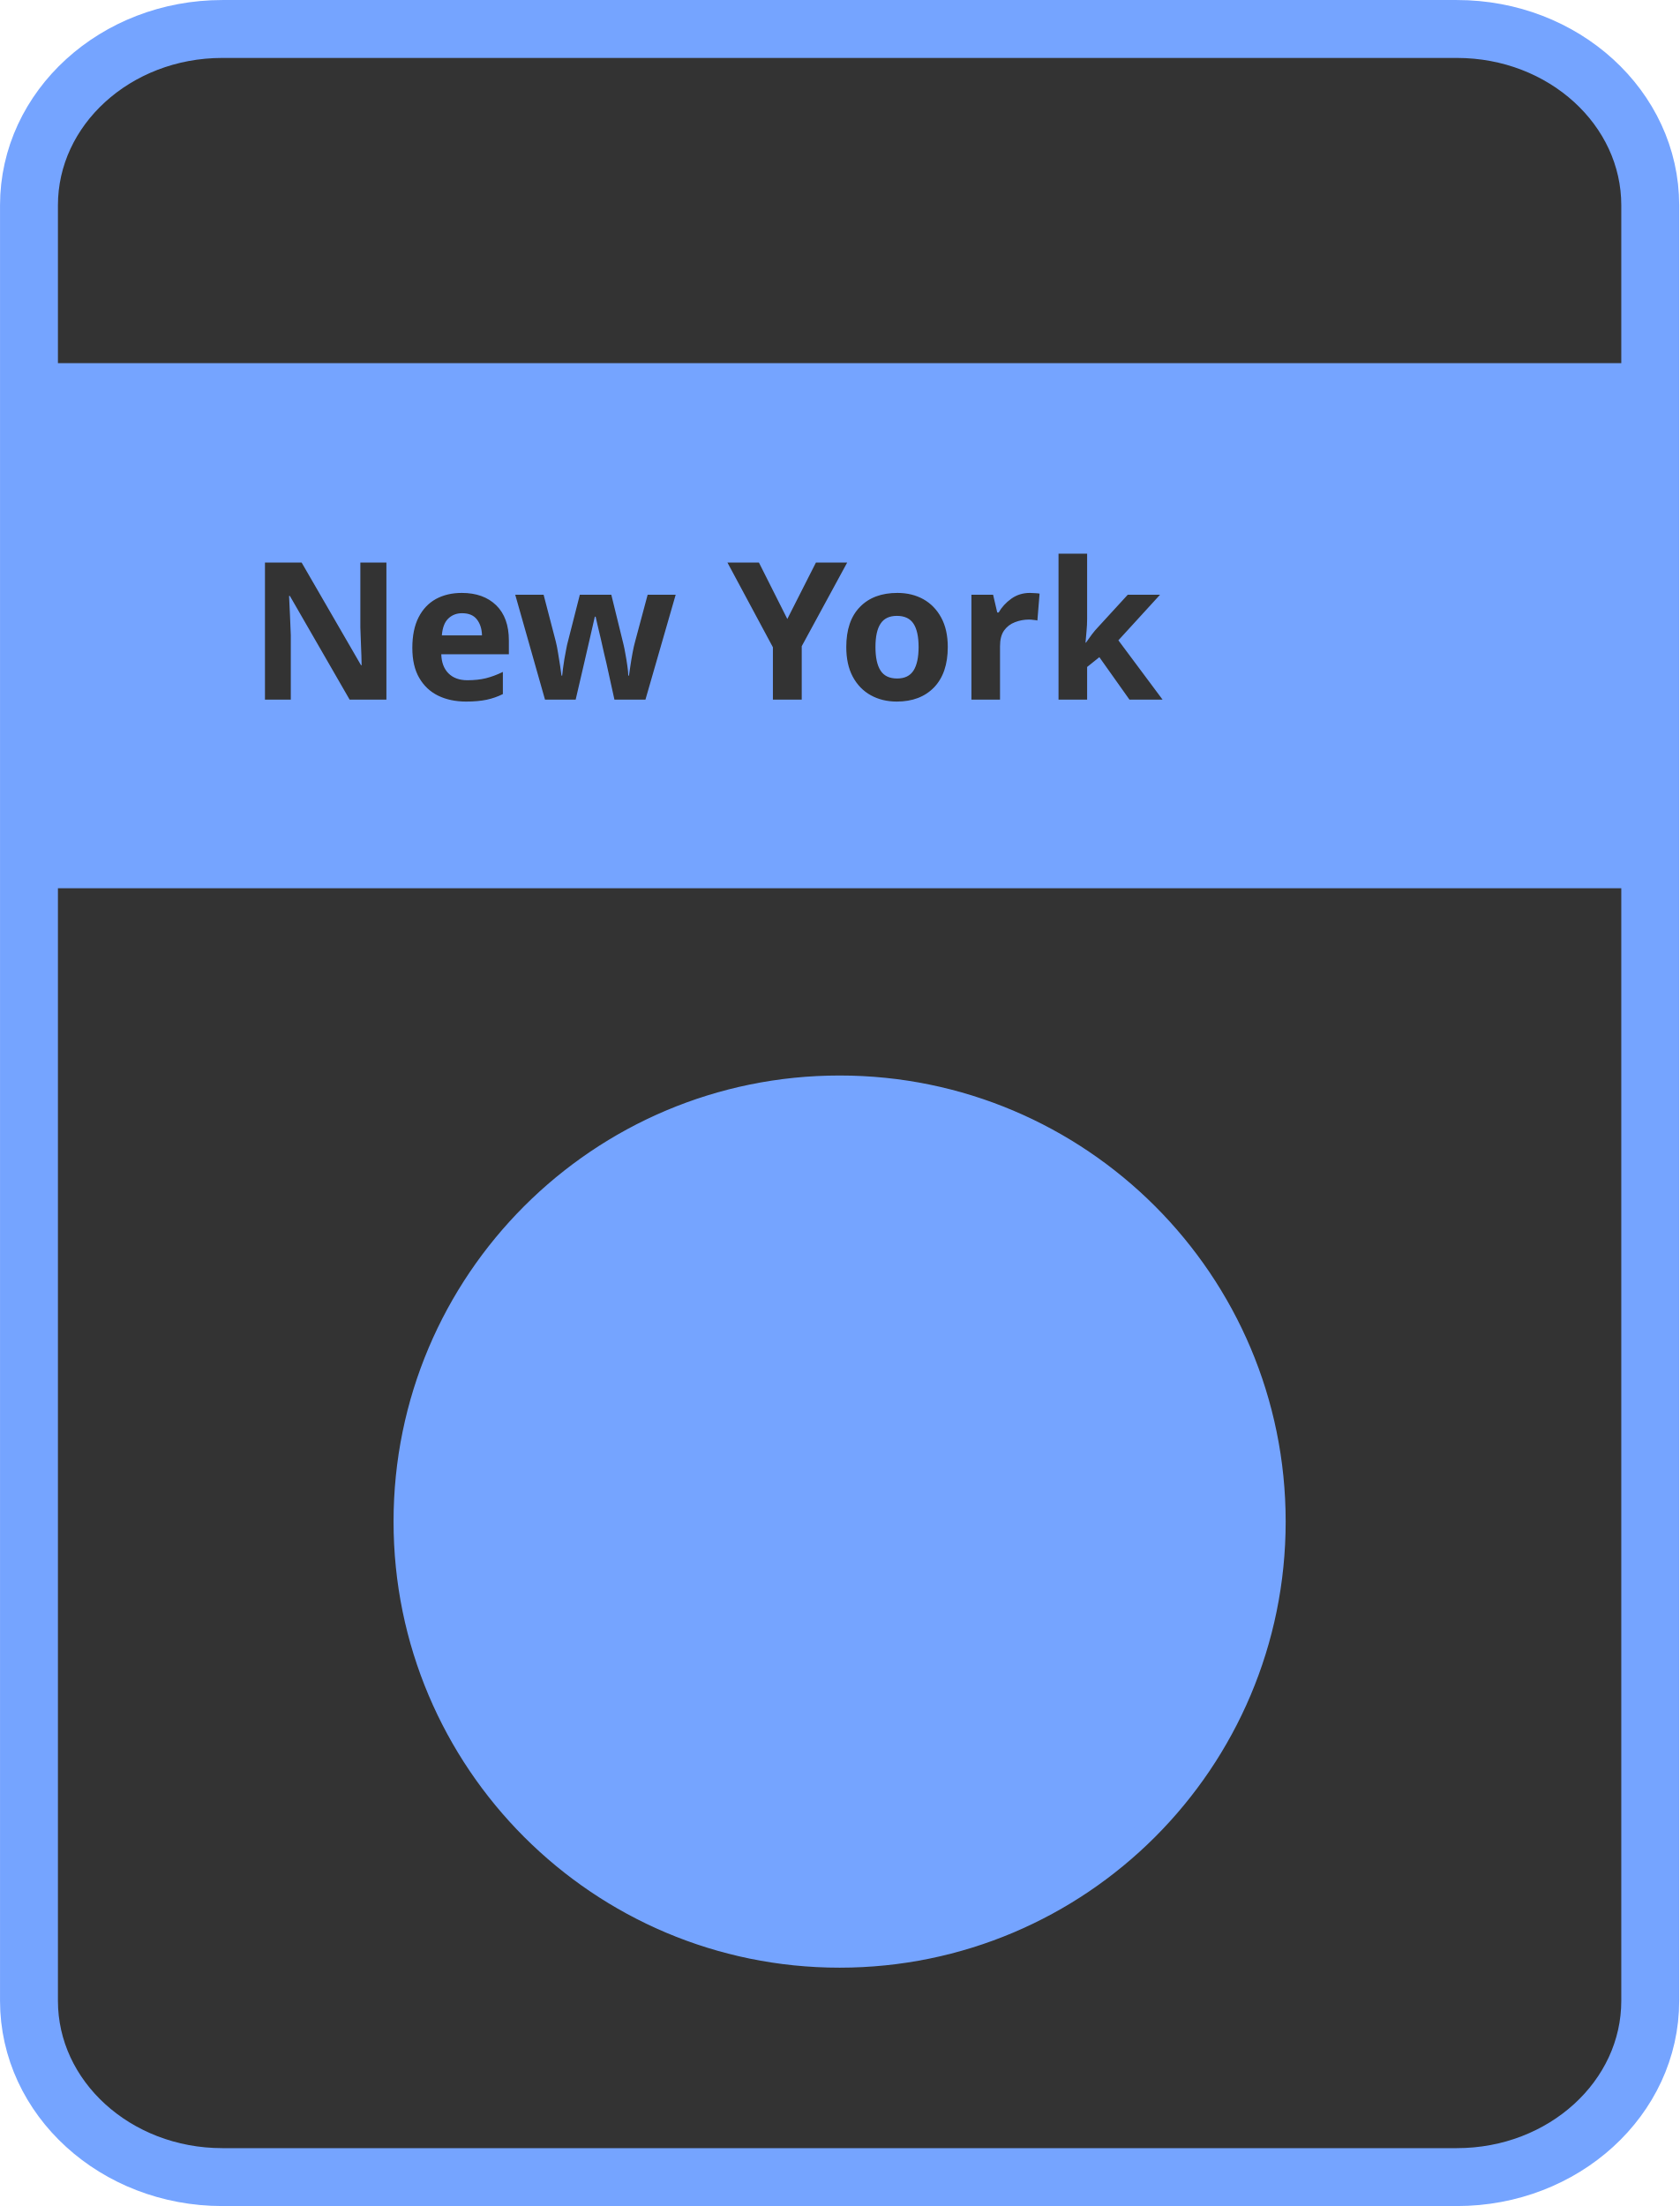
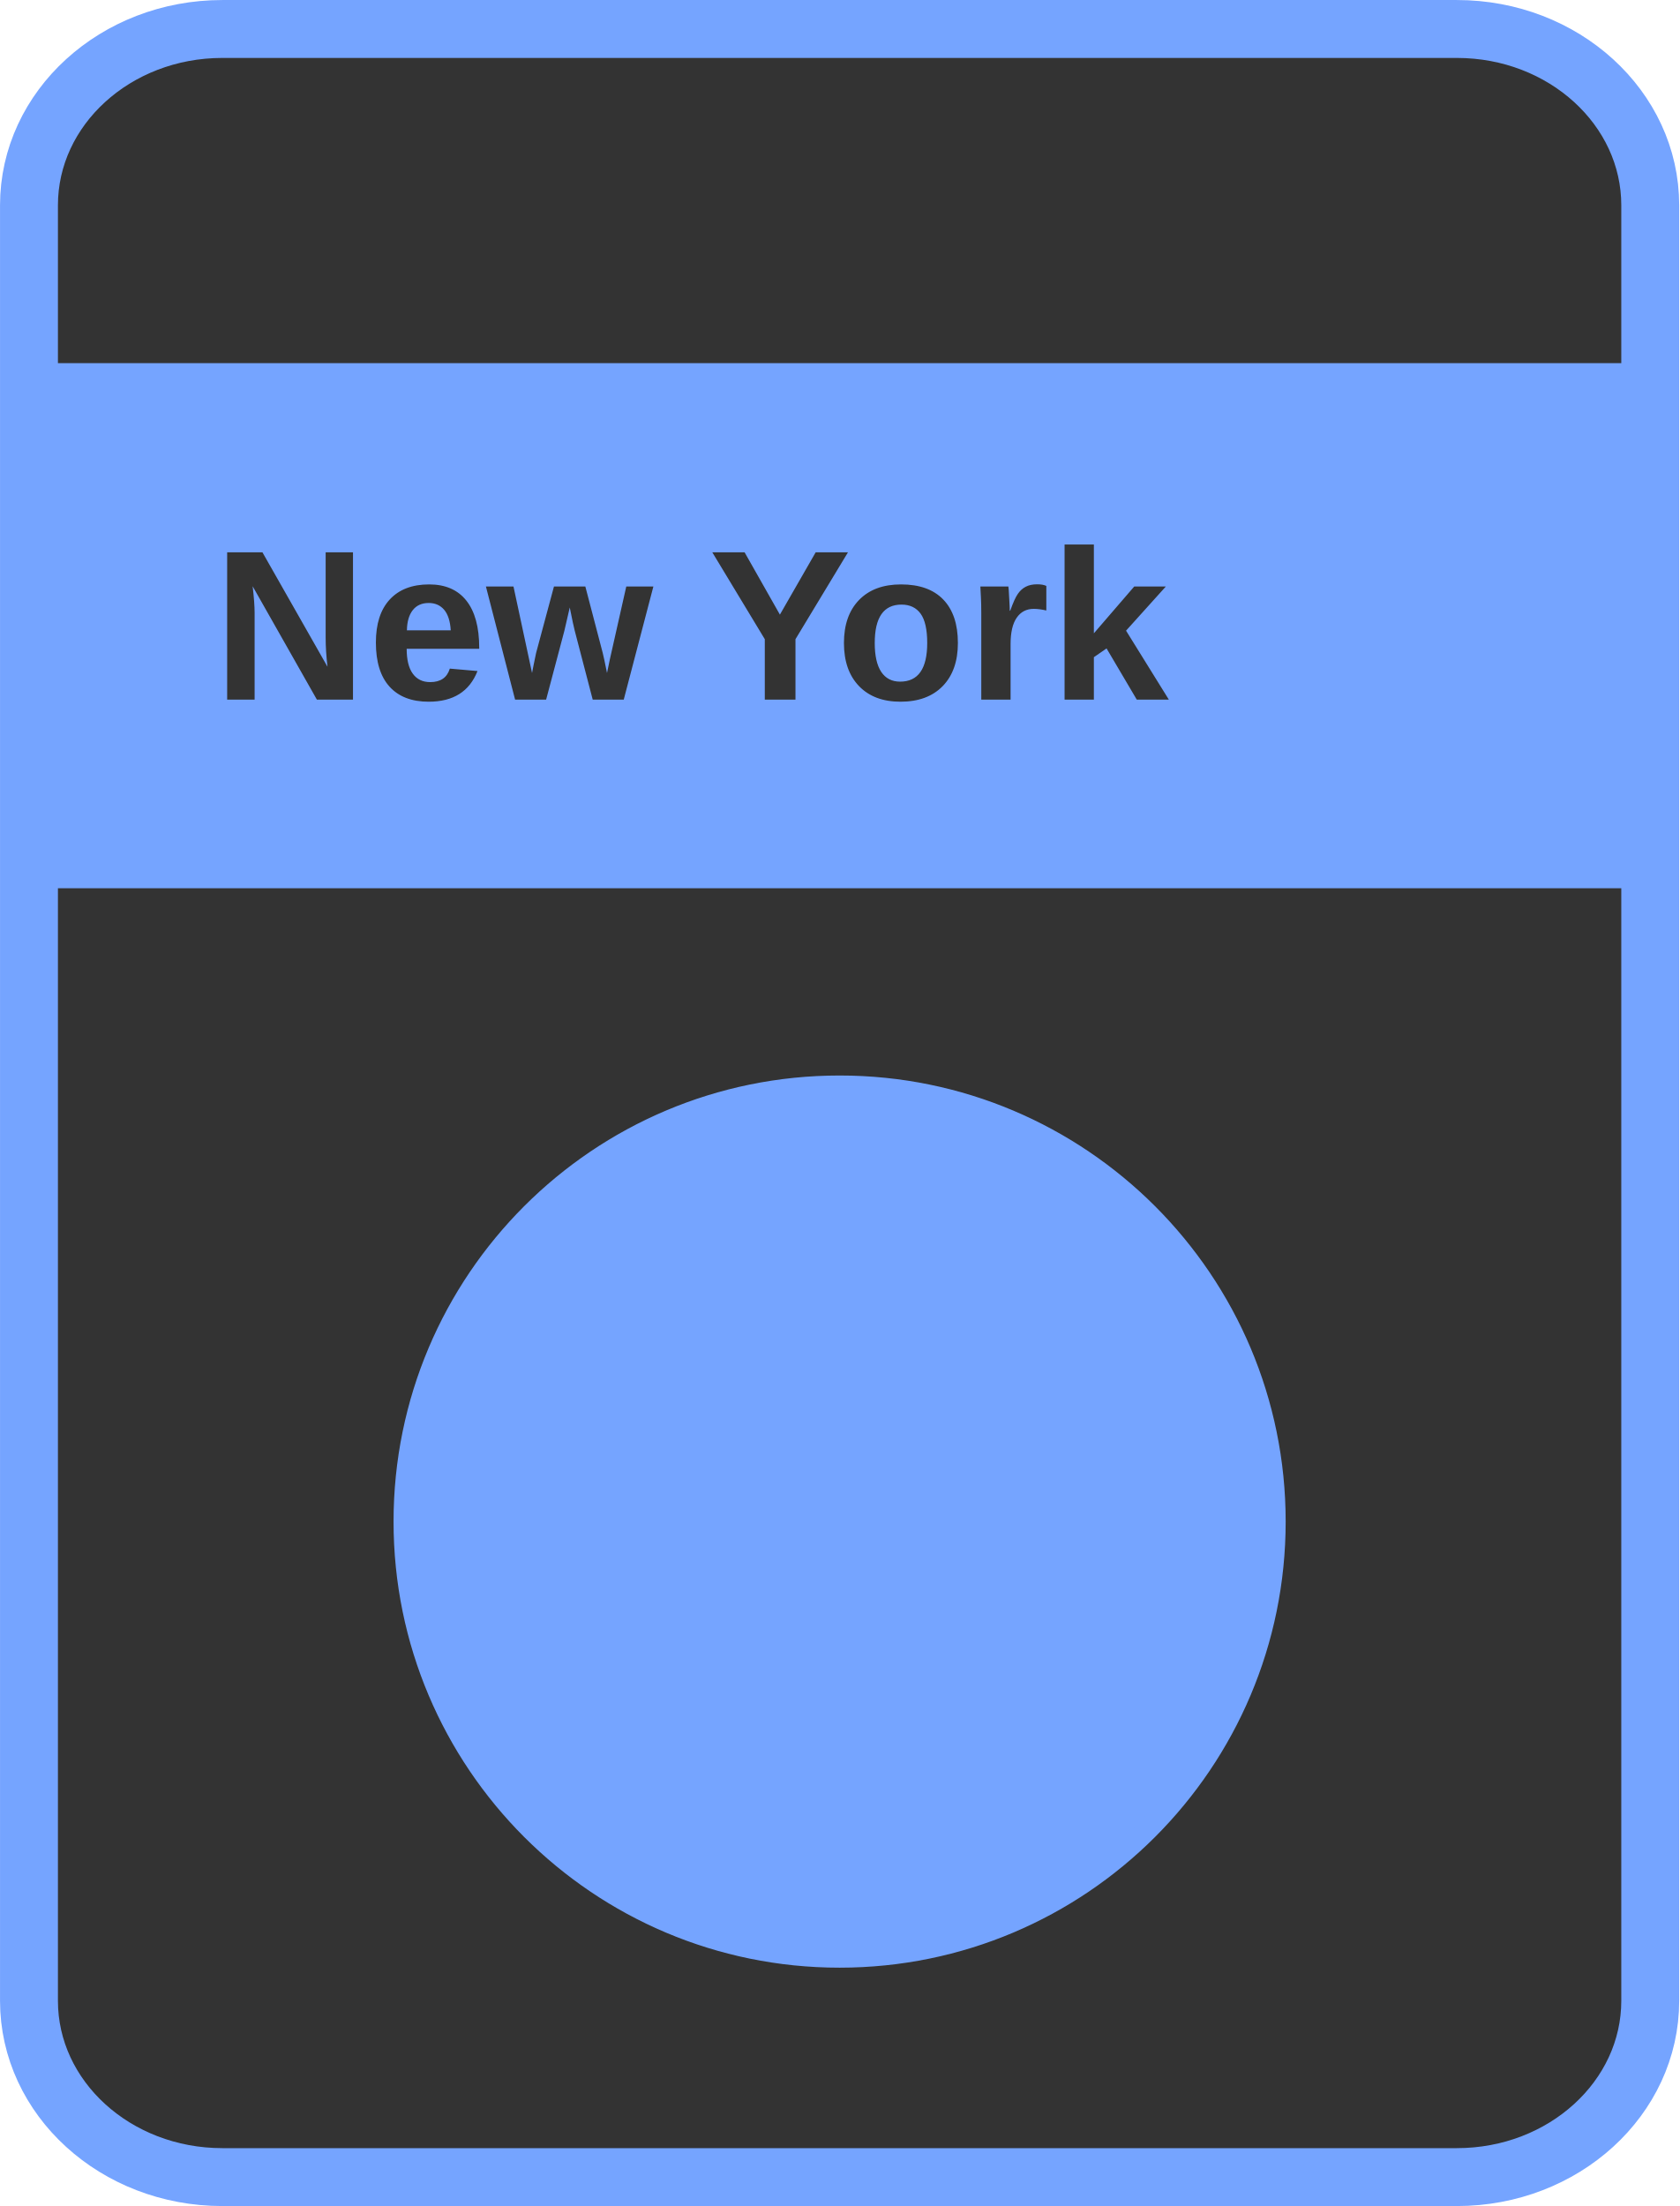
<svg xmlns="http://www.w3.org/2000/svg" id="svg2" viewBox="0 0 227.485 298.841" height="100%" width="100%" version="1.1">
  <g id="layer1" transform="translate(-236.1943,-194.3743)">
    <rect id="rect2985" rx="26.198" ry="23.883" height="291" width="219.64" stroke="#75a4ff" stroke-dasharray="none" x="240.12" y="198.3" stroke-miterlimit="4" stroke-width="7.845" fill="#333" />
    <path id="path3813" d="m408.87,400.5a58.93,58.93,0,0,1,-117.86,0,58.93,58.93,0,1,1,117.86,0z" stroke="#75a4ff" stroke-miterlimit="4" stroke-dasharray="none" stroke-width="3" fill="#75a4ff" />
    <rect id="rect3760" stroke-linejoin="miter" stroke-width="2" rx="0" ry="0" stroke-dashoffset="0" width="217.56" stroke="#75a4ff" stroke-dasharray="none" x="241.21" y="244.57" stroke-miterlimit="4" height="69.132" fill="#75a4ff" />
-     <text id="text3762" style="writing-mode:lr-tb;letter-spacing:0px;text-anchor:middle;word-spacing:0px;text-align:center;" line-height="0%" font-family="fontawesome" xml:space="preserve" font-size="28px" font-style="normal" font-stretch="normal" font-variant="normal" y="289.15" x="349.916" font-weight="bold" fill="#333333">
-       <tspan id="tspan3764" style="writing-mode:lr-tb;text-anchor:middle;text-align:center;" font-size="26px" y="289.15" font-stretch="normal" font-variant="normal" font-style="normal" x="349.916" font-family="fontawesome" line-height="0%">New York</tspan>
+     <text id="text3762" style="writing-mode:lr-tb;letter-spacing:0px;text-anchor:middle;word-spacing:0px;text-align:center;" line-height="0%" font-family="Arial" xml:space="preserve" font-size="29px" font-style="normal" font-stretch="normal" font-variant="normal" y="289.15" x="349.916" font-weight="bold" fill="#333333">
+       <tspan id="tspan3764" style="writing-mode:lr-tb;text-anchor:middle;text-align:center;" font-size="29px" y="289.15" font-stretch="normal" font-variant="normal" font-style="normal" x="349.916" font-family="Arial" line-height="0%">New York</tspan>
    </text>
  </g>
</svg>
